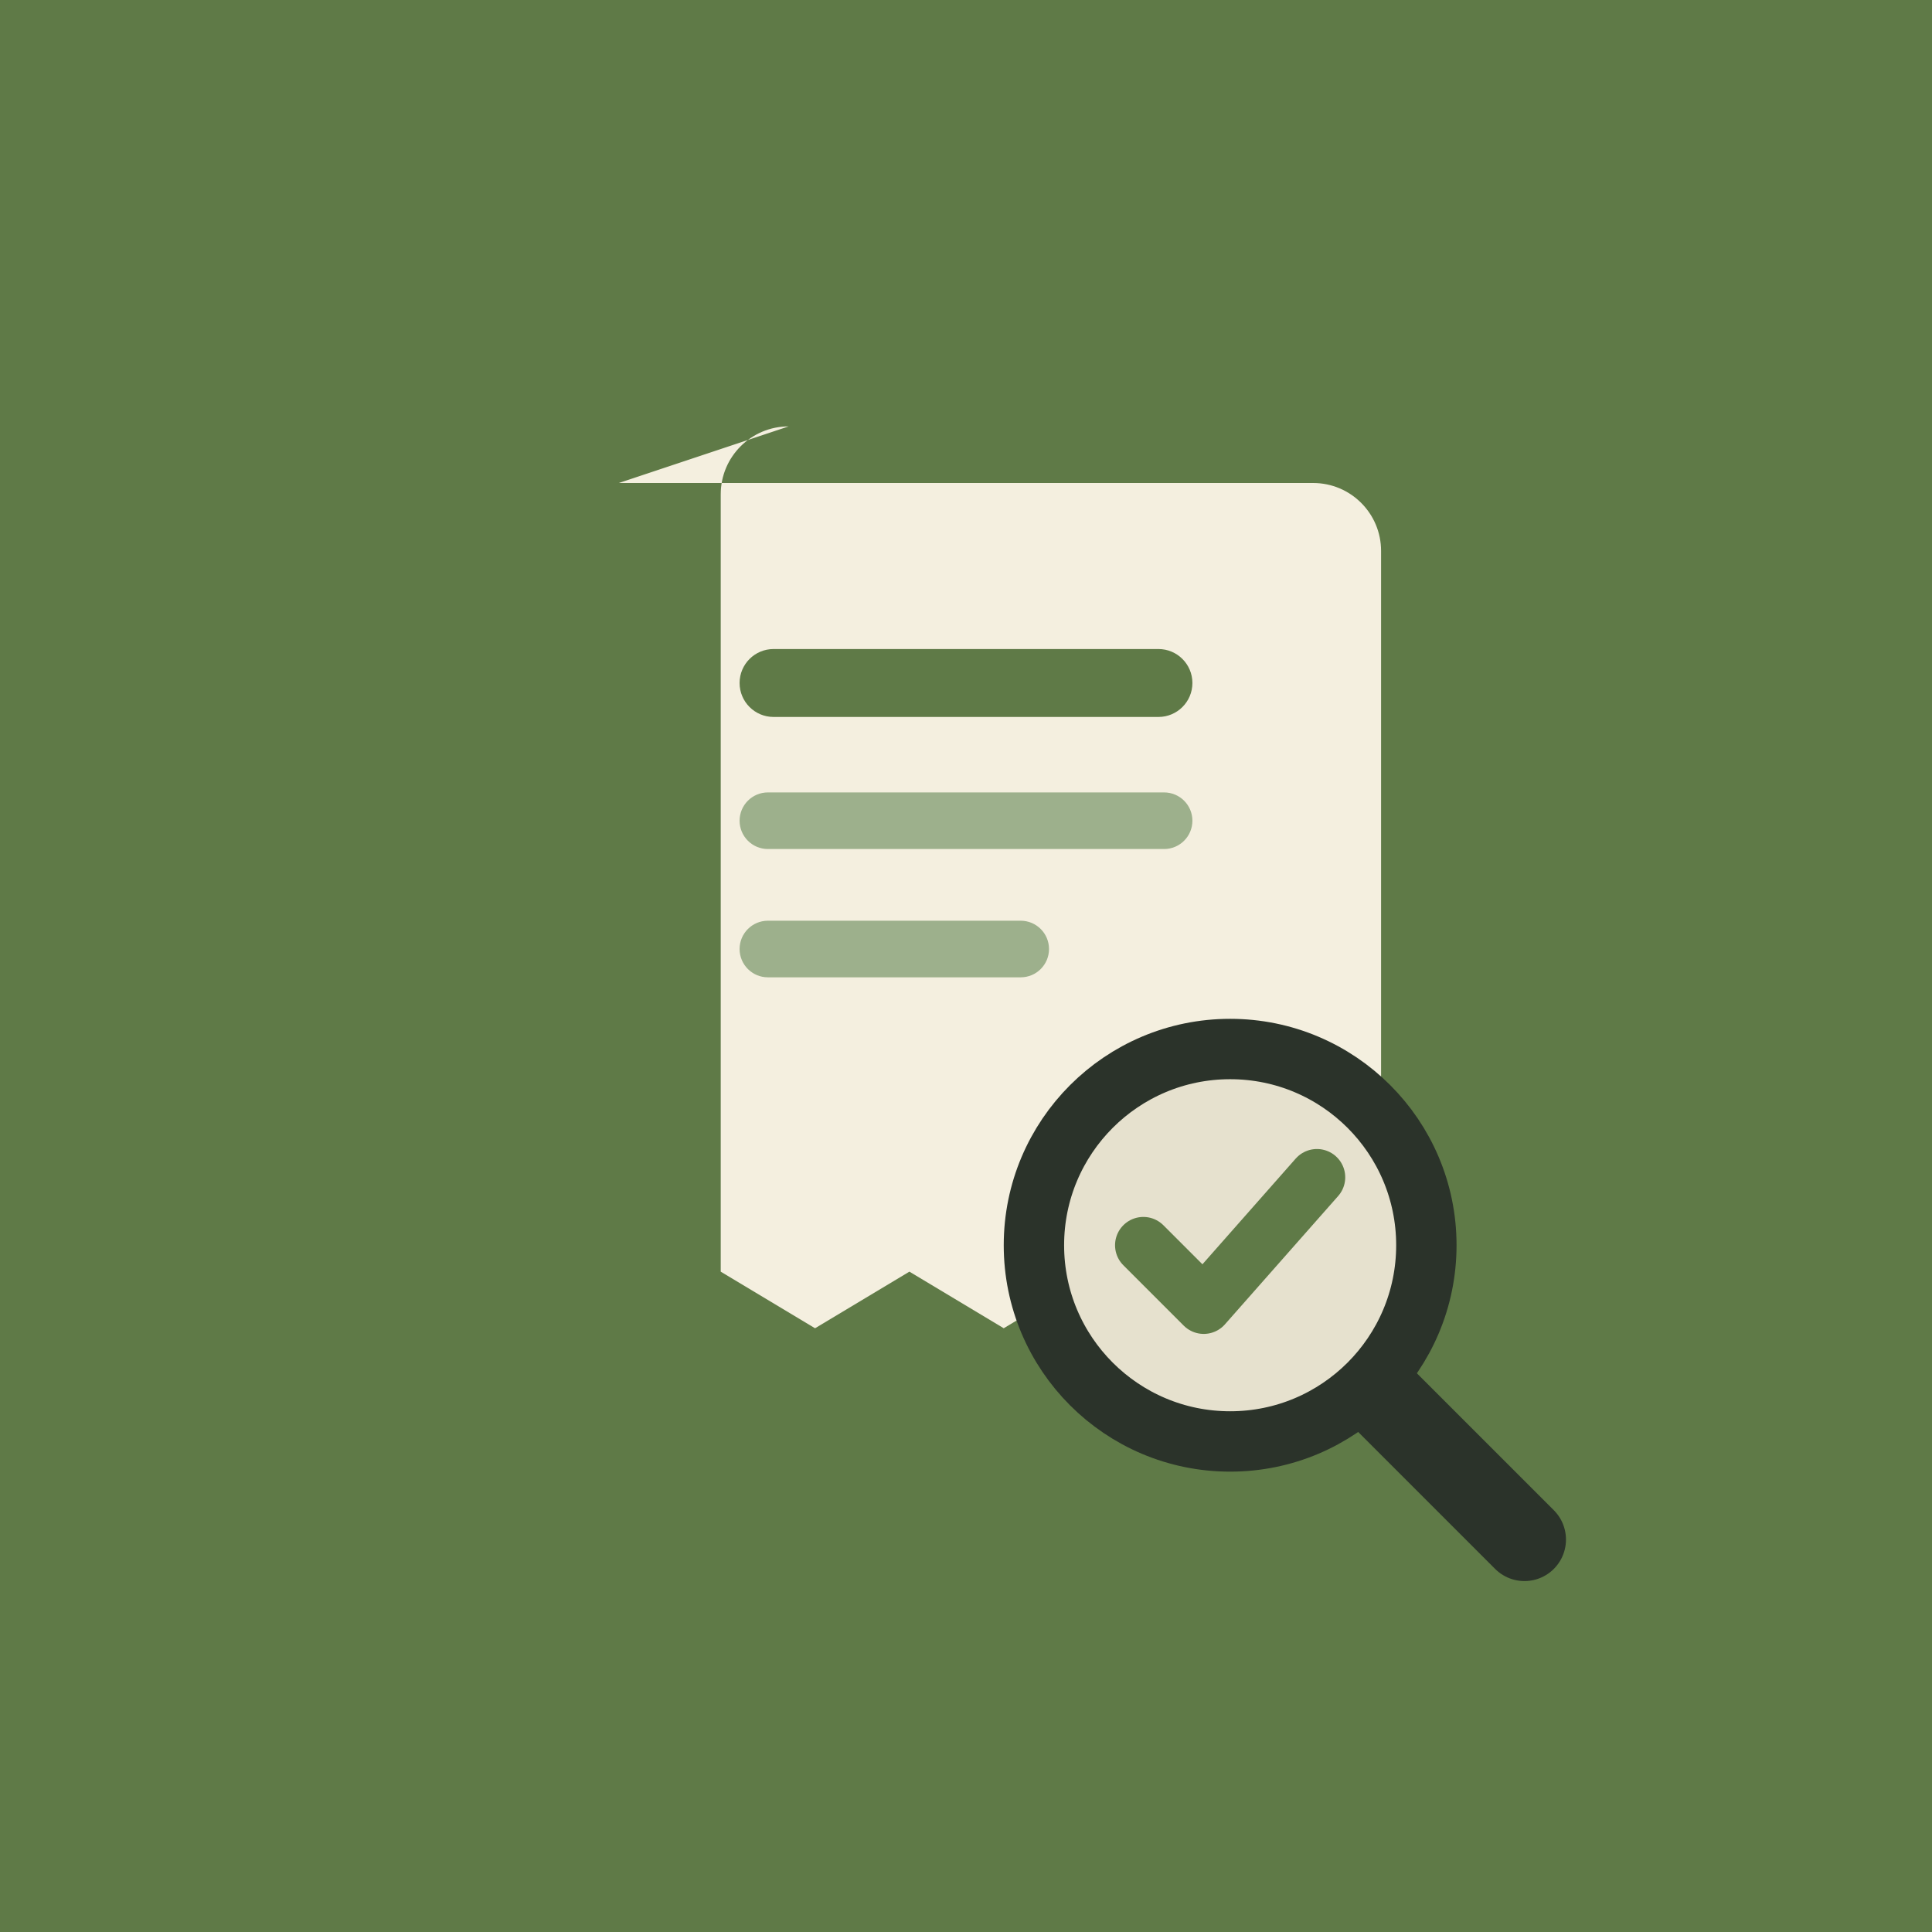
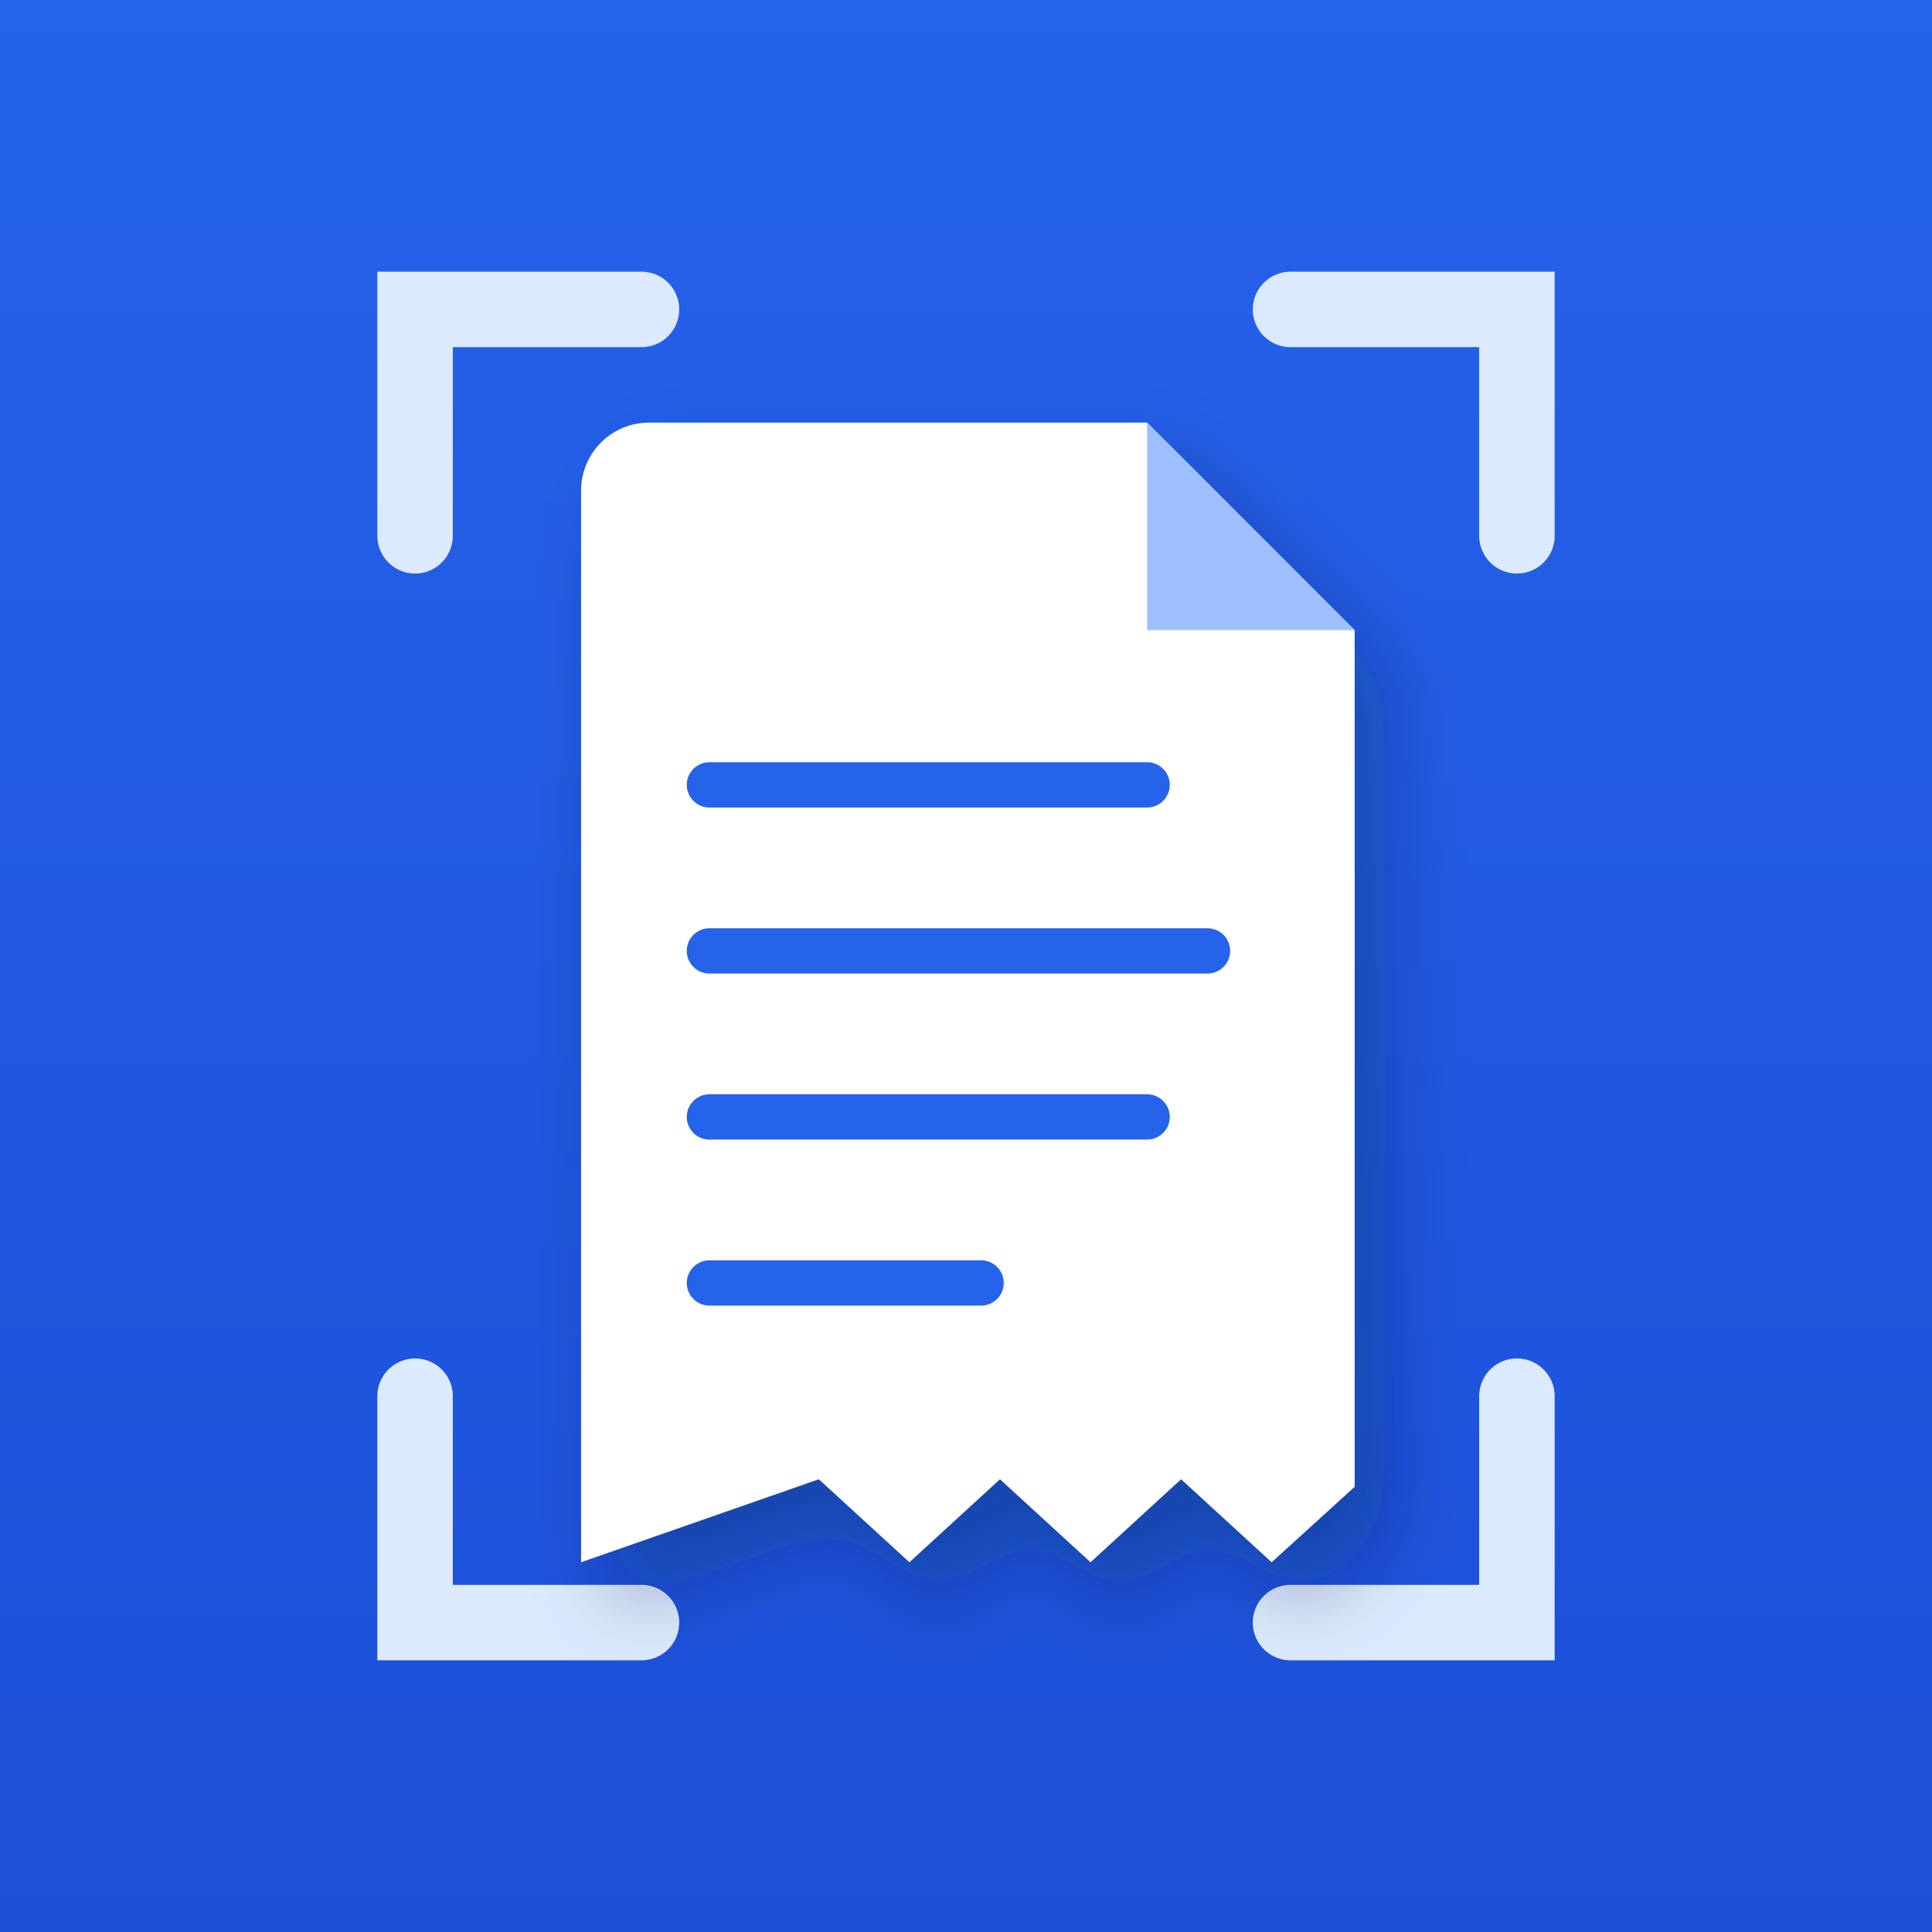
- <svg xmlns="http://www.w3.org/2000/svg" viewBox="0 0 512 512" role="img" aria-label="Receipt Analyser">
-   <rect width="512" height="512" fill="#5f7a47" />
-   <path fill="#f4efdf" d="M164 128 h184 a18 18 0 0 1 18 18     v206 l-25 -15 -25 15 -25 -15 -25 15 -25 -15 -25 15 -25 -15     v-206 a18 18 0 0 1 18 -18 z" />
-   <rect x="196" y="172" width="120" height="18" rx="9" fill="#5f7a47" />
-   <rect x="196" y="210" width="120" height="15" rx="7.5" fill="#9db08c" />
-   <rect x="196" y="244" width="82" height="15" rx="7.5" fill="#9db08c" />
-   <circle cx="326" cy="330" r="52" fill="#e6e1ce" stroke="#2b332a" stroke-width="16" />
-   <line x1="366" y1="370" x2="404" y2="408" stroke="#2b332a" stroke-width="22" stroke-linecap="round" />
-   <path d="M303 330 l16 16 30 -34" fill="none" stroke="#5f7a47" stroke-width="15" stroke-linecap="round" stroke-linejoin="round" />
+ <svg xmlns="http://www.w3.org/2000/svg" viewBox="0 0 512 512" role="img" aria-label="SnapReceipt">
+   <defs>
+     <linearGradient id="field" x1="0" y1="0" x2="0" y2="1">
+       <stop offset="0" stop-color="#2563eb" />
+       <stop offset="1" stop-color="#1d4ed8" />
+     </linearGradient>
+     <filter id="paper-shadow" x="-20%" y="-20%" width="160%" height="160%">
+       <feDropShadow dx="8" dy="12" stdDeviation="10" flood-color="#0b1730" flood-opacity=".28" />
+     </filter>
+   </defs>
+   <rect width="512" height="512" fill="url(#field)" />
+   <g fill="none" stroke="#dbeafe" stroke-width="20" stroke-linecap="round">
+     <path d="M170 82H110v60M342 82h60v60M170 430h-60v-60M342 430h60v-60" />
+   </g>
+   <g filter="url(#paper-shadow)">
+     <path fill="#fff" d="M154 112h150l55 55v227l-22 20-24-22-24 22-24-22-24 22-24-22-63 22V130a18 18 0 0 1 18-18Z" />
+     <path fill="#9fc0ff" d="M304 112v55h55z" />
+   </g>
+   <g fill="none" stroke-linecap="round" stroke-width="12">
+     <path stroke="#2563eb" d="M188 208h116M188 252h132M188 296h116M188 340h72" />
+   </g>
</svg>
